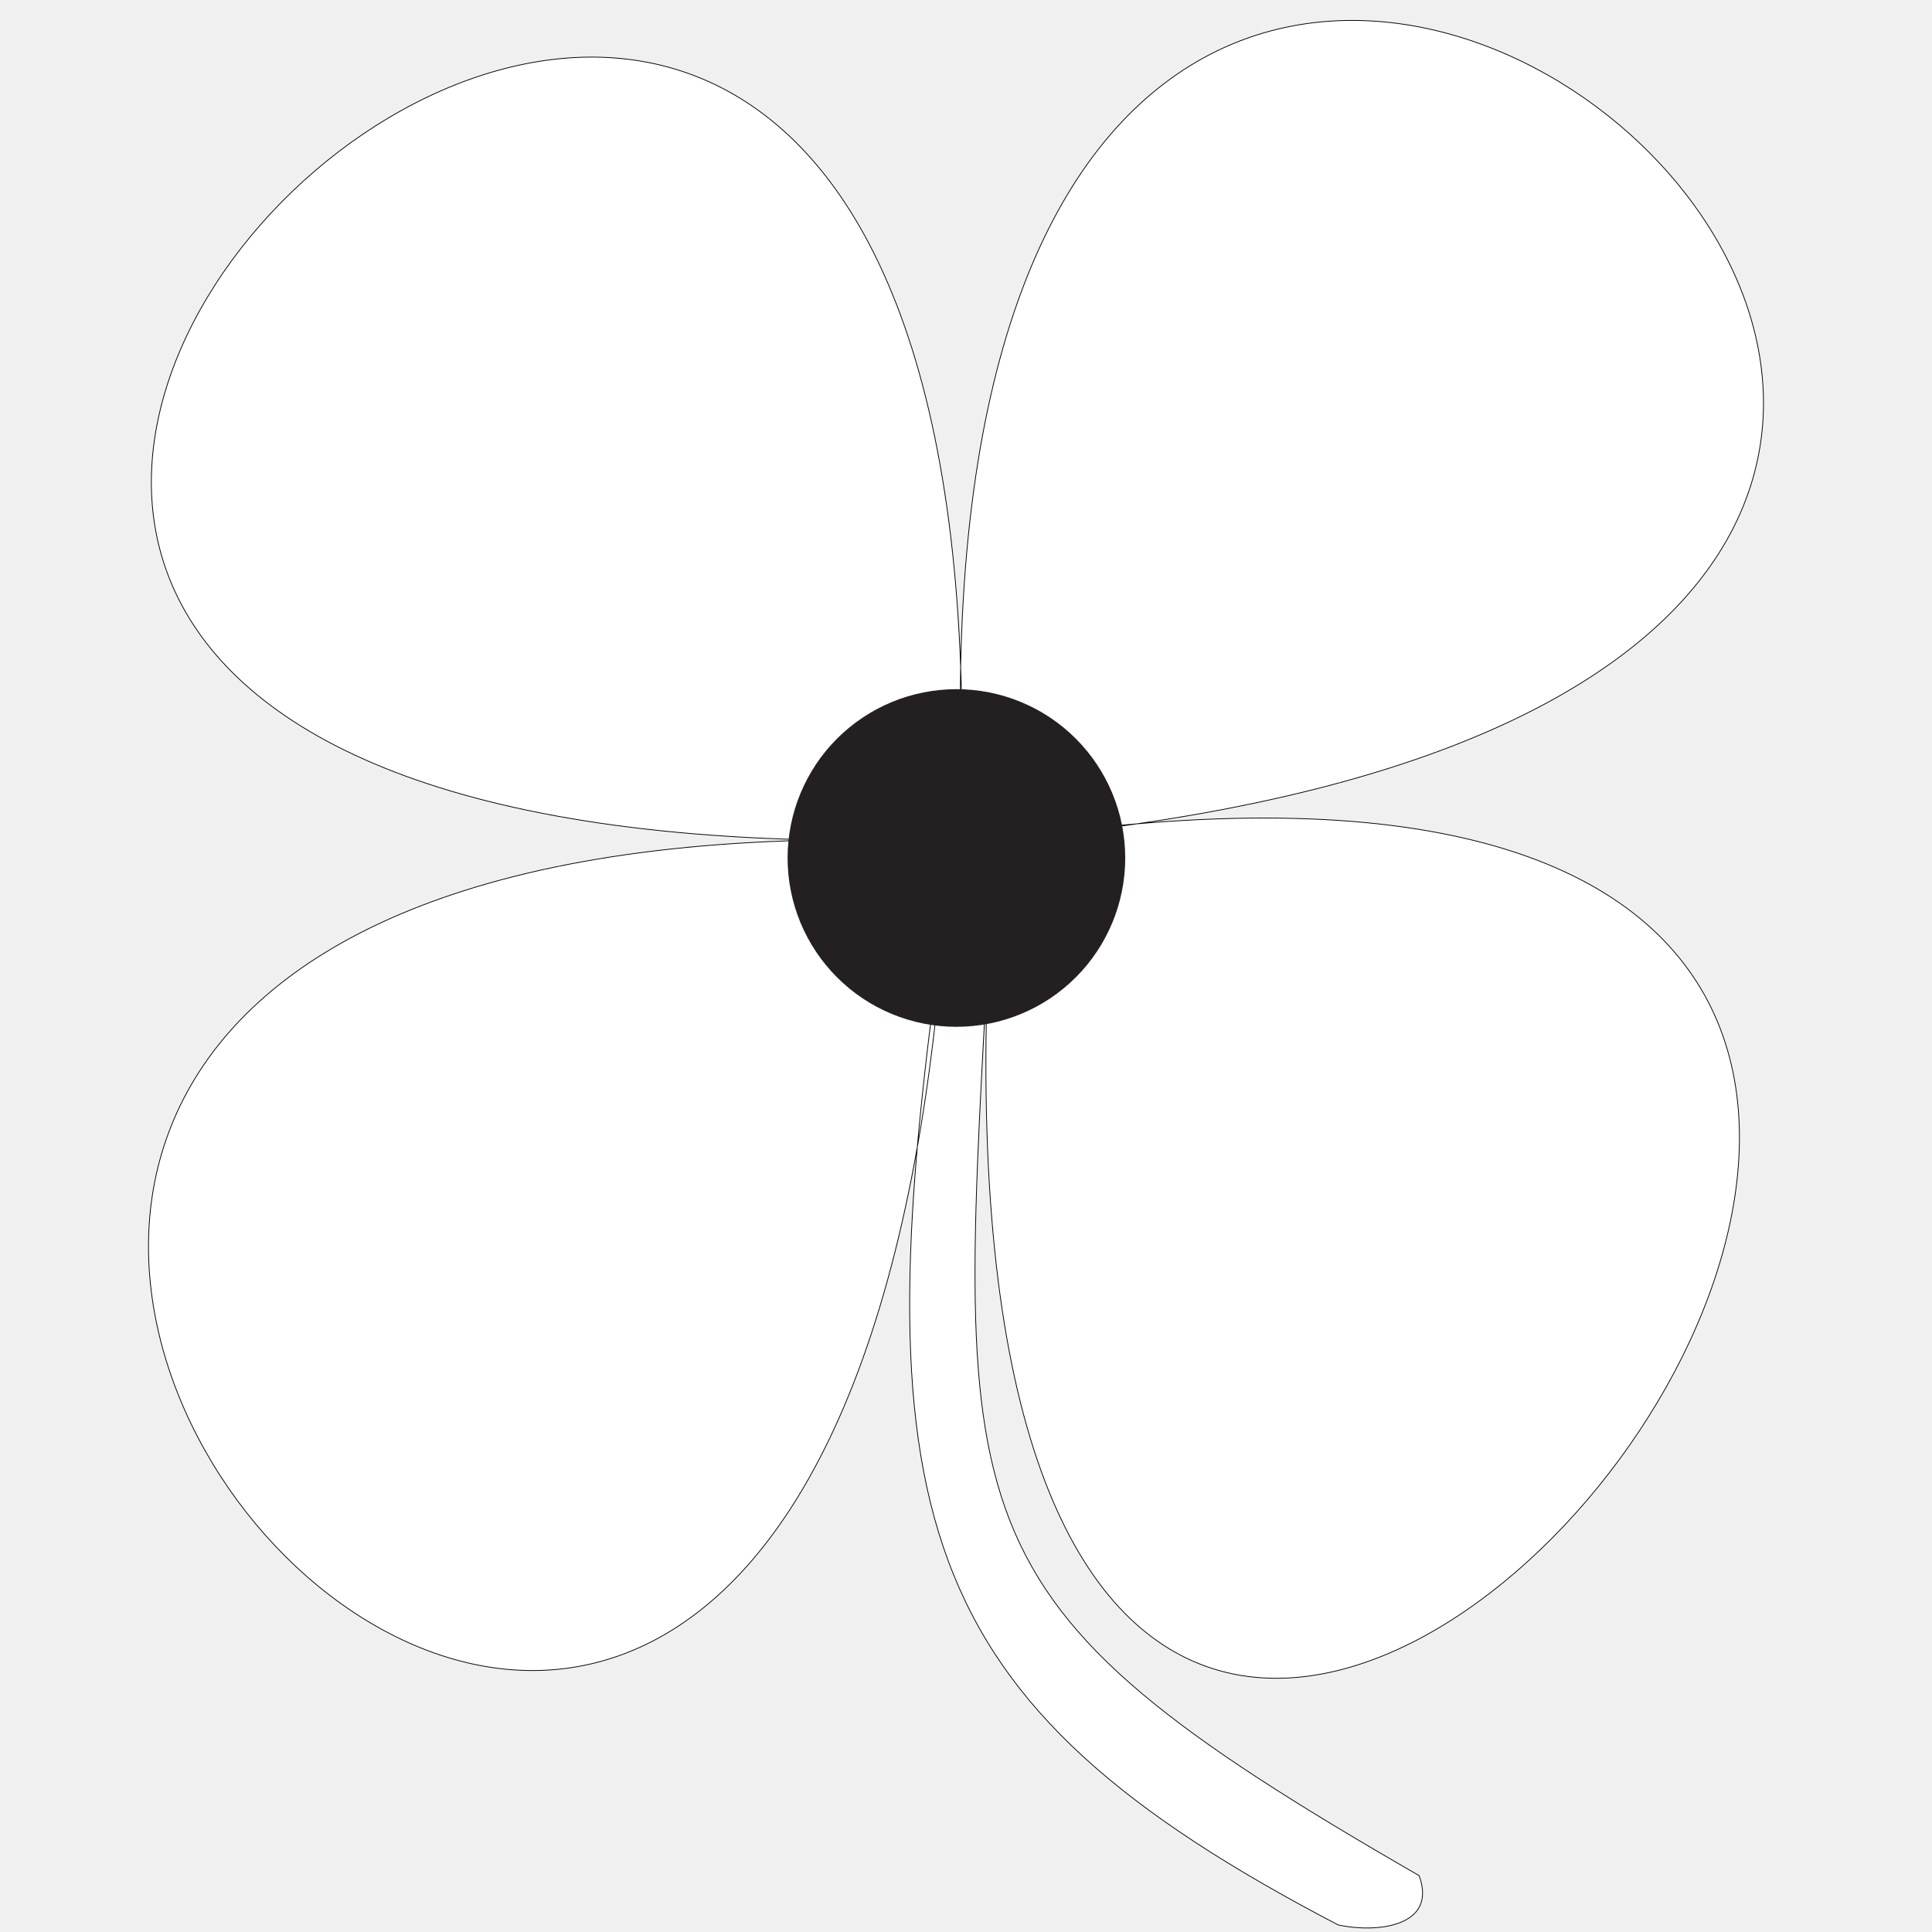
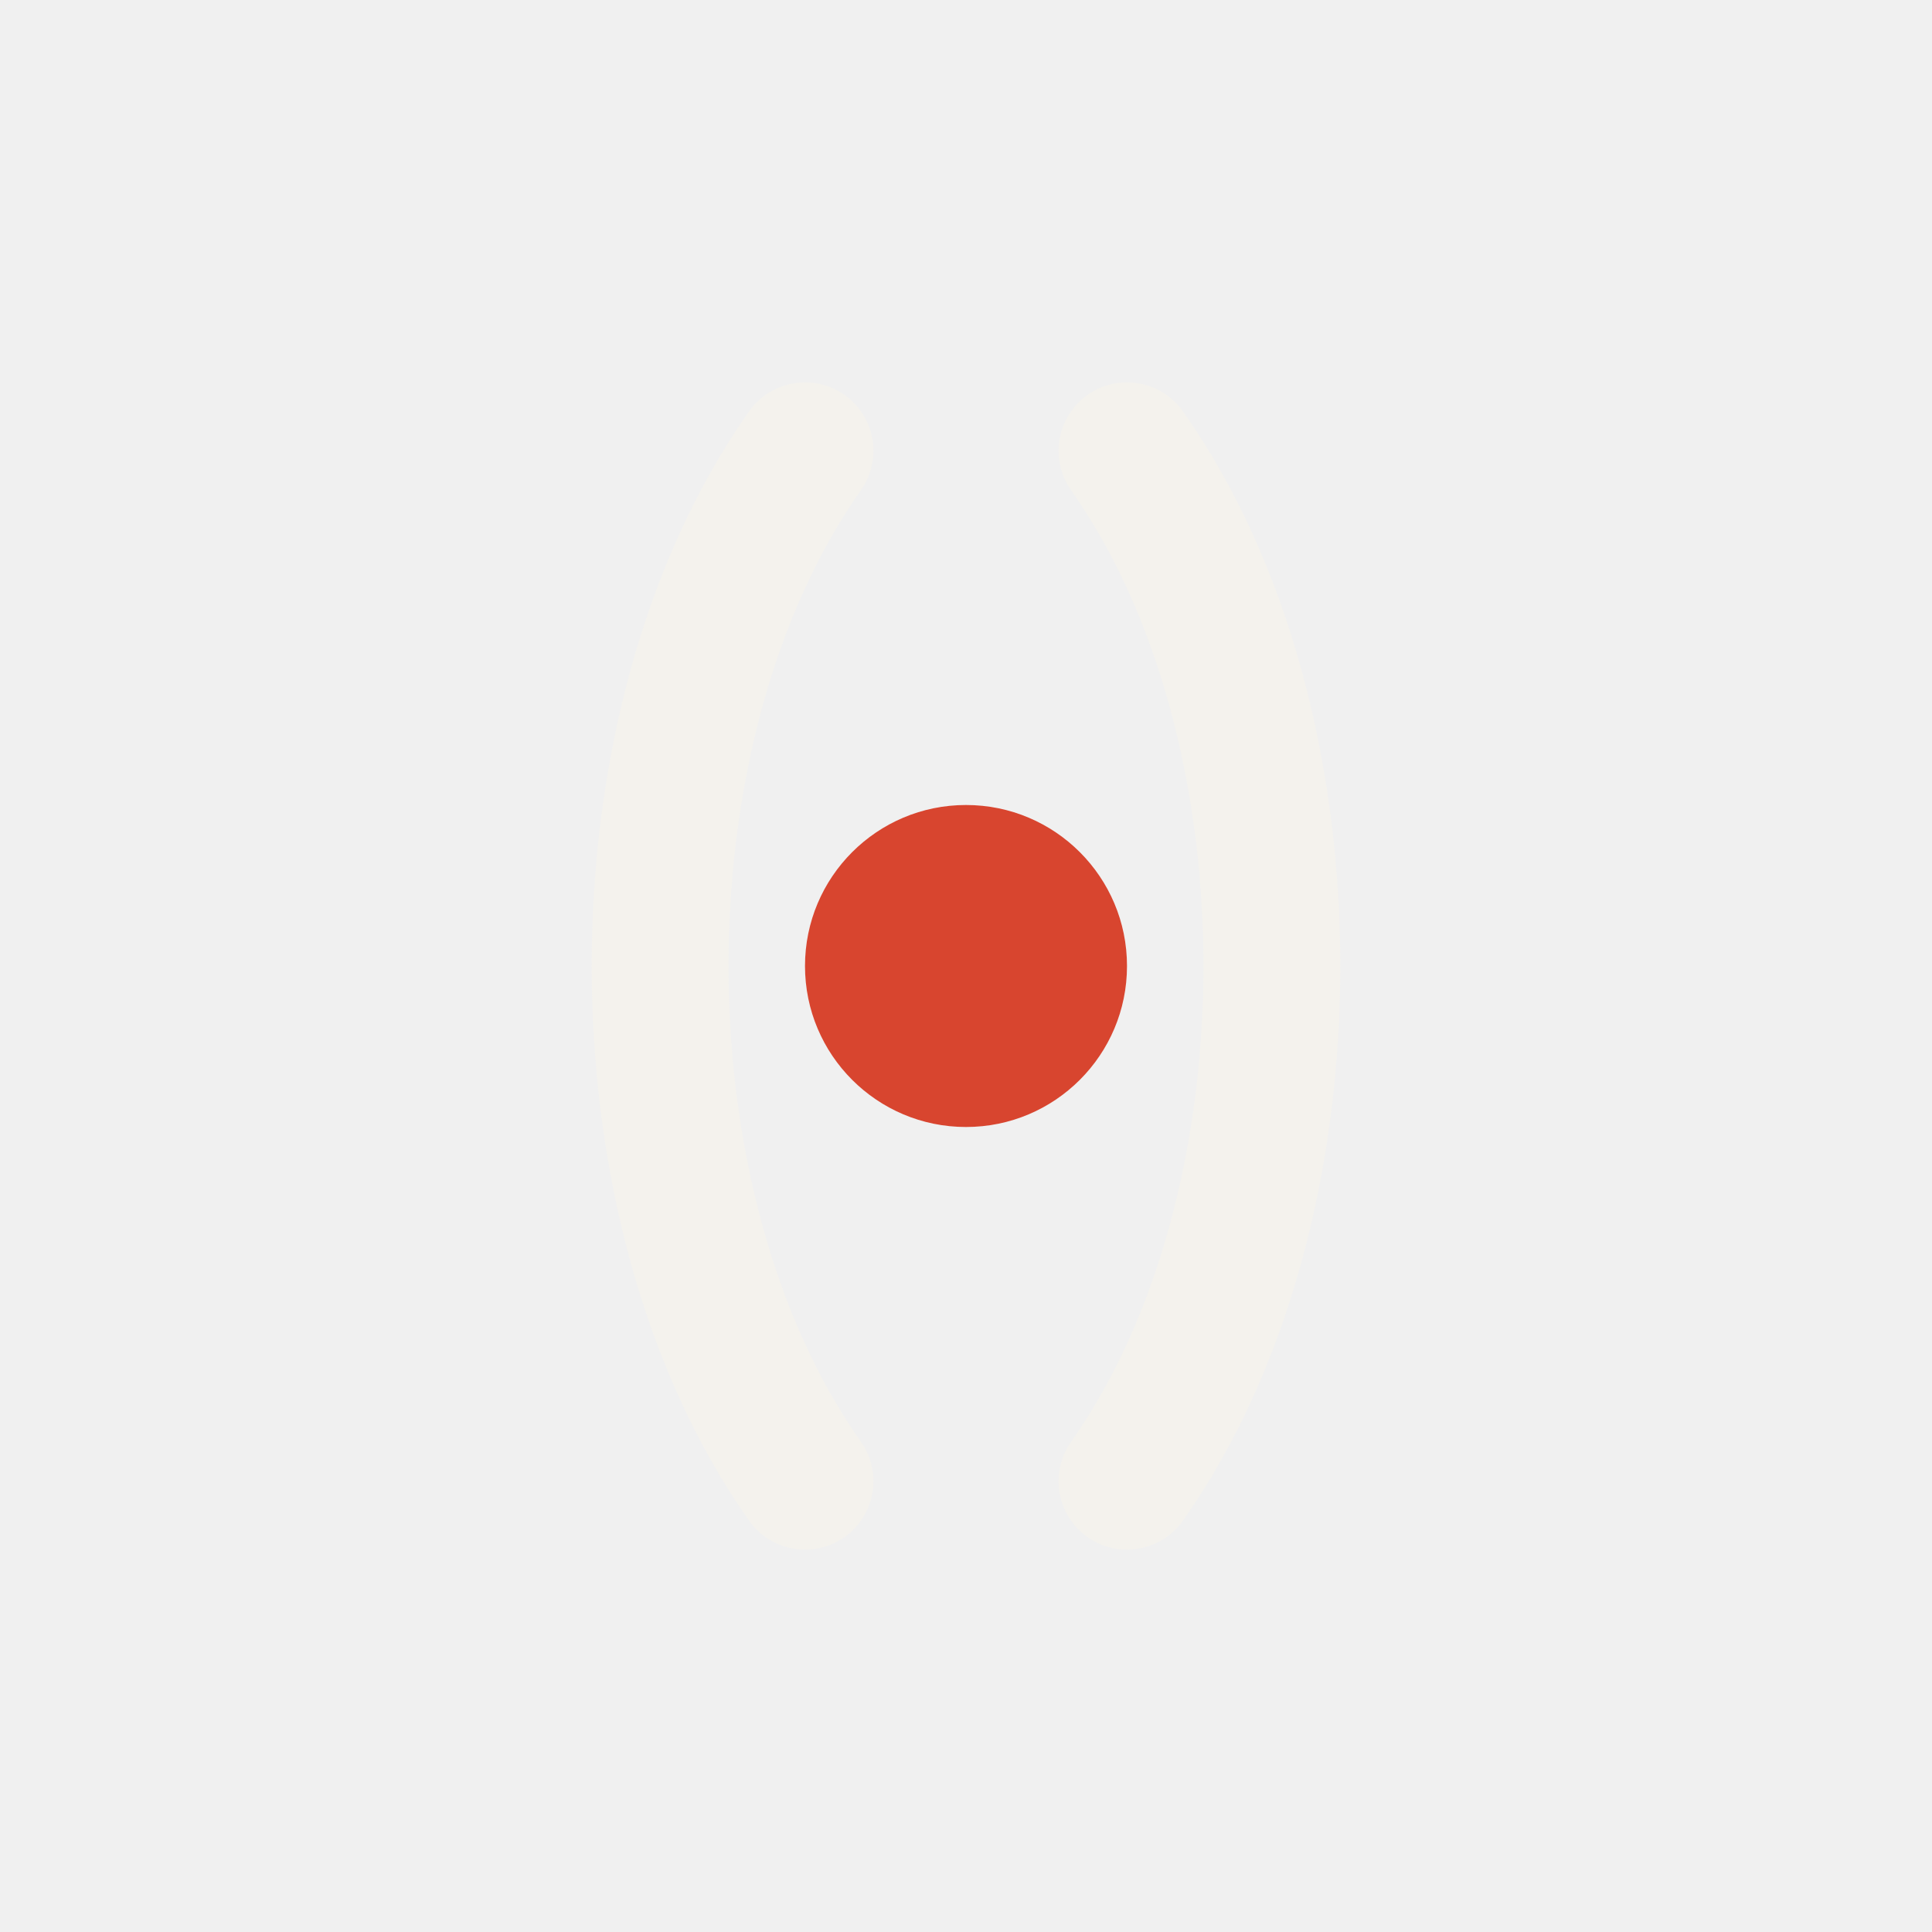
- <svg xmlns="http://www.w3.org/2000/svg" width="2000" zoomAndPan="magnify" viewBox="0 0 1500 1500" height="2000" preserveAspectRatio="xMidYMid meet" version="1.0">
-   <defs>
-     <clipPath id="de6a863ee9">
-       <path d="M 611.484 535.074 L 873.984 535.074 L 873.984 797.574 L 611.484 797.574 Z M 611.484 535.074 " clip-rule="nonzero" />
-     </clipPath>
-   </defs>
-   <path stroke-linecap="butt" transform="matrix(1.899279, 0, 0, 1.899279, -96.56914, -148.3226)" fill-opacity="1" fill="#ffffff" fill-rule="nonzero" stroke-linejoin="miter" d="M 437.02 453.8 C 402.078 696.91 422.232 773.329 597.86 864.98 C 613.215 868.339 638.648 865.94 630.971 844.826 C 431.831 730.147 442.27 703.556 455.73 450.927 C 412.107 1219.687 1158.581 318.527 466.198 420.695 C 1177.979 354.418 419.768 -282.435 443.967 397.516 C 455.906 -287.252 -289.553 431.647 418.158 421.539 C -257.243 407.8 386.431 1169.839 437.016 453.804 Z M 437.02 453.8 " stroke="#000000" stroke-width="0.312" stroke-opacity="1" stroke-miterlimit="4" />
-   <path fill="#ffffff" d="M 721.734 528.828 C 690.801 402.516 706.27 117.672 501.344 68.688 C 213.926 60.957 119.836 316.164 149.484 439.883 C 221.66 622.906 487.176 604.859 679.211 617.75 " fill-opacity="1" fill-rule="evenodd" />
-   <path fill="#ffffff" d="M 757.801 505.715 C 792.602 325.27 800.336 82.953 1005.277 33.988 C 1292.695 26.258 1394.516 273.715 1345.555 397.453 C 1242.445 580.477 1015.59 608.824 823.555 621.723 " fill-opacity="1" fill-rule="evenodd" />
-   <path fill="#ffffff" d="M 716.605 752.391 C 686.5 877.812 666.754 1226.375 467.309 1275.016 C 230.125 1332.961 96.02 1029.289 124.867 906.422 C 195.113 724.691 503.773 676.875 690.684 664.074 " fill-opacity="1" fill-rule="evenodd" />
-   <path fill="#ffffff" d="M 780.992 772.352 C 811.926 898.664 757.793 1237.637 962.727 1286.621 C 1250.145 1294.355 1363.566 942.492 1333.922 818.754 C 1261.742 635.73 1023.293 657.641 835.133 664.086 " fill-opacity="1" fill-rule="evenodd" />
-   <g clip-path="url(#de6a863ee9)">
-     <path fill="#242021" d="M 873.621 666.141 C 873.621 668.285 873.57 670.43 873.465 672.574 C 873.359 674.715 873.203 676.855 872.992 678.988 C 872.781 681.125 872.52 683.25 872.203 685.375 C 871.891 687.496 871.523 689.609 871.105 691.711 C 870.684 693.816 870.215 695.906 869.695 697.988 C 869.172 700.07 868.602 702.137 867.977 704.188 C 867.355 706.242 866.684 708.277 865.961 710.297 C 865.238 712.316 864.465 714.316 863.645 716.301 C 862.824 718.281 861.957 720.242 861.039 722.18 C 860.121 724.121 859.156 726.035 858.145 727.926 C 857.133 729.82 856.078 731.684 854.977 733.523 C 853.871 735.363 852.727 737.176 851.531 738.961 C 850.34 740.742 849.105 742.496 847.828 744.219 C 846.551 745.941 845.23 747.633 843.871 749.289 C 842.512 750.949 841.109 752.574 839.668 754.16 C 838.227 755.75 836.75 757.305 835.234 758.82 C 833.715 760.336 832.164 761.816 830.574 763.258 C 828.984 764.699 827.359 766.098 825.703 767.457 C 824.043 768.82 822.355 770.141 820.633 771.418 C 818.906 772.695 817.156 773.93 815.371 775.121 C 813.59 776.312 811.777 777.461 809.938 778.562 C 808.098 779.664 806.23 780.723 804.34 781.734 C 802.445 782.746 800.531 783.711 798.594 784.625 C 796.652 785.543 794.691 786.414 792.711 787.234 C 790.73 788.055 788.73 788.824 786.711 789.547 C 784.691 790.27 782.652 790.945 780.602 791.566 C 778.547 792.188 776.48 792.762 774.402 793.281 C 772.32 793.805 770.227 794.273 768.125 794.691 C 766.02 795.109 763.906 795.477 761.785 795.793 C 759.664 796.105 757.535 796.367 755.402 796.578 C 753.266 796.789 751.129 796.945 748.984 797.051 C 746.844 797.156 744.699 797.211 742.555 797.211 C 740.41 797.211 738.266 797.156 736.121 797.051 C 733.98 796.945 731.84 796.789 729.707 796.578 C 727.57 796.367 725.445 796.105 723.32 795.793 C 721.199 795.477 719.086 795.109 716.984 794.691 C 714.879 794.273 712.789 793.805 710.707 793.281 C 708.625 792.762 706.559 792.188 704.508 791.566 C 702.453 790.945 700.418 790.27 698.398 789.547 C 696.379 788.824 694.379 788.055 692.395 787.234 C 690.414 786.414 688.453 785.543 686.516 784.625 C 684.574 783.711 682.66 782.746 680.77 781.734 C 678.875 780.723 677.012 779.664 675.172 778.562 C 673.332 777.461 671.52 776.312 669.734 775.121 C 667.953 773.93 666.199 772.695 664.477 771.418 C 662.754 770.141 661.062 768.82 659.406 767.457 C 657.746 766.098 656.121 764.699 654.535 763.258 C 652.945 761.816 651.391 760.336 649.875 758.82 C 648.359 757.305 646.879 755.75 645.438 754.16 C 643.996 752.574 642.598 750.949 641.238 749.289 C 639.875 747.633 638.555 745.941 637.277 744.219 C 636 742.496 634.766 740.742 633.574 738.961 C 632.383 737.176 631.234 735.363 630.133 733.523 C 629.031 731.684 627.973 729.82 626.961 727.926 C 625.949 726.035 624.988 724.121 624.07 722.18 C 623.152 720.242 622.285 718.281 621.461 716.301 C 620.641 714.316 619.871 712.316 619.148 710.297 C 618.426 708.277 617.75 706.242 617.129 704.188 C 616.508 702.137 615.934 700.07 615.414 697.988 C 614.891 695.906 614.422 693.816 614.004 691.711 C 613.586 689.609 613.219 687.496 612.902 685.375 C 612.59 683.25 612.328 681.125 612.117 678.988 C 611.906 676.855 611.75 674.715 611.645 672.574 C 611.539 670.43 611.484 668.285 611.484 666.141 C 611.484 663.996 611.539 661.852 611.645 659.711 C 611.75 657.566 611.906 655.43 612.117 653.293 C 612.328 651.16 612.59 649.031 612.902 646.91 C 613.219 644.789 613.586 642.676 614.004 640.57 C 614.422 638.469 614.891 636.375 615.414 634.293 C 615.934 632.215 616.508 630.148 617.129 628.094 C 617.75 626.043 618.426 624.004 619.148 621.984 C 619.871 619.965 620.641 617.965 621.461 615.984 C 622.285 614.004 623.152 612.043 624.07 610.102 C 624.988 608.164 625.949 606.25 626.961 604.355 C 627.973 602.465 629.031 600.598 630.133 598.758 C 631.234 596.918 632.383 595.109 633.574 593.324 C 634.766 591.539 636 589.789 637.277 588.062 C 638.555 586.34 639.875 584.652 641.238 582.992 C 642.598 581.336 643.996 579.711 645.438 578.121 C 646.879 576.531 648.359 574.98 649.875 573.461 C 651.391 571.945 652.945 570.469 654.535 569.027 C 656.121 567.586 657.746 566.184 659.406 564.824 C 661.062 563.465 662.754 562.145 664.477 560.867 C 666.199 559.59 667.953 558.355 669.734 557.164 C 671.52 555.969 673.332 554.824 675.172 553.719 C 677.012 552.617 678.875 551.562 680.77 550.551 C 682.66 549.539 684.574 548.574 686.516 547.656 C 688.453 546.742 690.414 545.871 692.395 545.051 C 694.379 544.23 696.379 543.457 698.398 542.734 C 700.418 542.012 702.453 541.34 704.508 540.719 C 706.559 540.094 708.625 539.523 710.707 539 C 712.789 538.48 714.879 538.012 716.984 537.594 C 719.086 537.172 721.199 536.809 723.32 536.492 C 725.445 536.176 727.57 535.914 729.707 535.703 C 731.84 535.496 733.98 535.336 736.121 535.23 C 738.266 535.125 740.41 535.074 742.555 535.074 C 744.699 535.074 746.844 535.125 748.984 535.23 C 751.129 535.336 753.266 535.496 755.402 535.703 C 757.535 535.914 759.664 536.176 761.785 536.492 C 763.906 536.809 766.02 537.172 768.125 537.594 C 770.227 538.012 772.32 538.48 774.402 539 C 776.48 539.523 778.547 540.094 780.602 540.719 C 782.652 541.34 784.691 542.012 786.711 542.734 C 788.73 543.457 790.73 544.23 792.711 545.051 C 794.691 545.871 796.652 546.742 798.594 547.656 C 800.531 548.574 802.445 549.539 804.34 550.551 C 806.23 551.562 808.098 552.617 809.938 553.719 C 811.777 554.824 813.59 555.969 815.371 557.164 C 817.156 558.355 818.91 559.59 820.633 560.867 C 822.355 562.145 824.043 563.465 825.703 564.824 C 827.359 566.184 828.984 567.586 830.574 569.027 C 832.164 570.469 833.715 571.945 835.234 573.461 C 836.75 574.98 838.227 576.531 839.668 578.121 C 841.109 579.711 842.512 581.336 843.871 582.992 C 845.23 584.652 846.551 586.34 847.828 588.062 C 849.105 589.789 850.34 591.539 851.531 593.324 C 852.727 595.109 853.871 596.918 854.977 598.758 C 856.078 600.598 857.133 602.465 858.145 604.355 C 859.156 606.25 860.121 608.164 861.039 610.102 C 861.957 612.043 862.824 614.004 863.645 615.984 C 864.465 617.965 865.238 619.965 865.961 621.984 C 866.684 624.004 867.355 626.043 867.977 628.094 C 868.602 630.148 869.172 632.215 869.695 634.293 C 870.215 636.375 870.684 638.469 871.105 640.57 C 871.523 642.676 871.891 644.789 872.203 646.91 C 872.52 649.031 872.781 651.16 872.992 653.293 C 873.203 655.43 873.359 657.566 873.465 659.711 C 873.57 661.852 873.621 663.996 873.621 666.141 Z M 873.621 666.141 " fill-opacity="1" fill-rule="nonzero" />
-   </g>
+ <svg xmlns="http://www.w3.org/2000/svg" width="120" height="120" viewBox="0 0 120 120" fill="none">
+   <path d="M50 28 C 38 45, 38 75, 50 92" stroke="#f4f2ed" stroke-width="8.5" stroke-linecap="round" />
+   <path d="M70 28 C 82 45, 82 75, 70 92" stroke="#f4f2ed" stroke-width="8.5" stroke-linecap="round" />
+   <circle cx="60" cy="60" r="10" fill="#d8452f" />
</svg>
